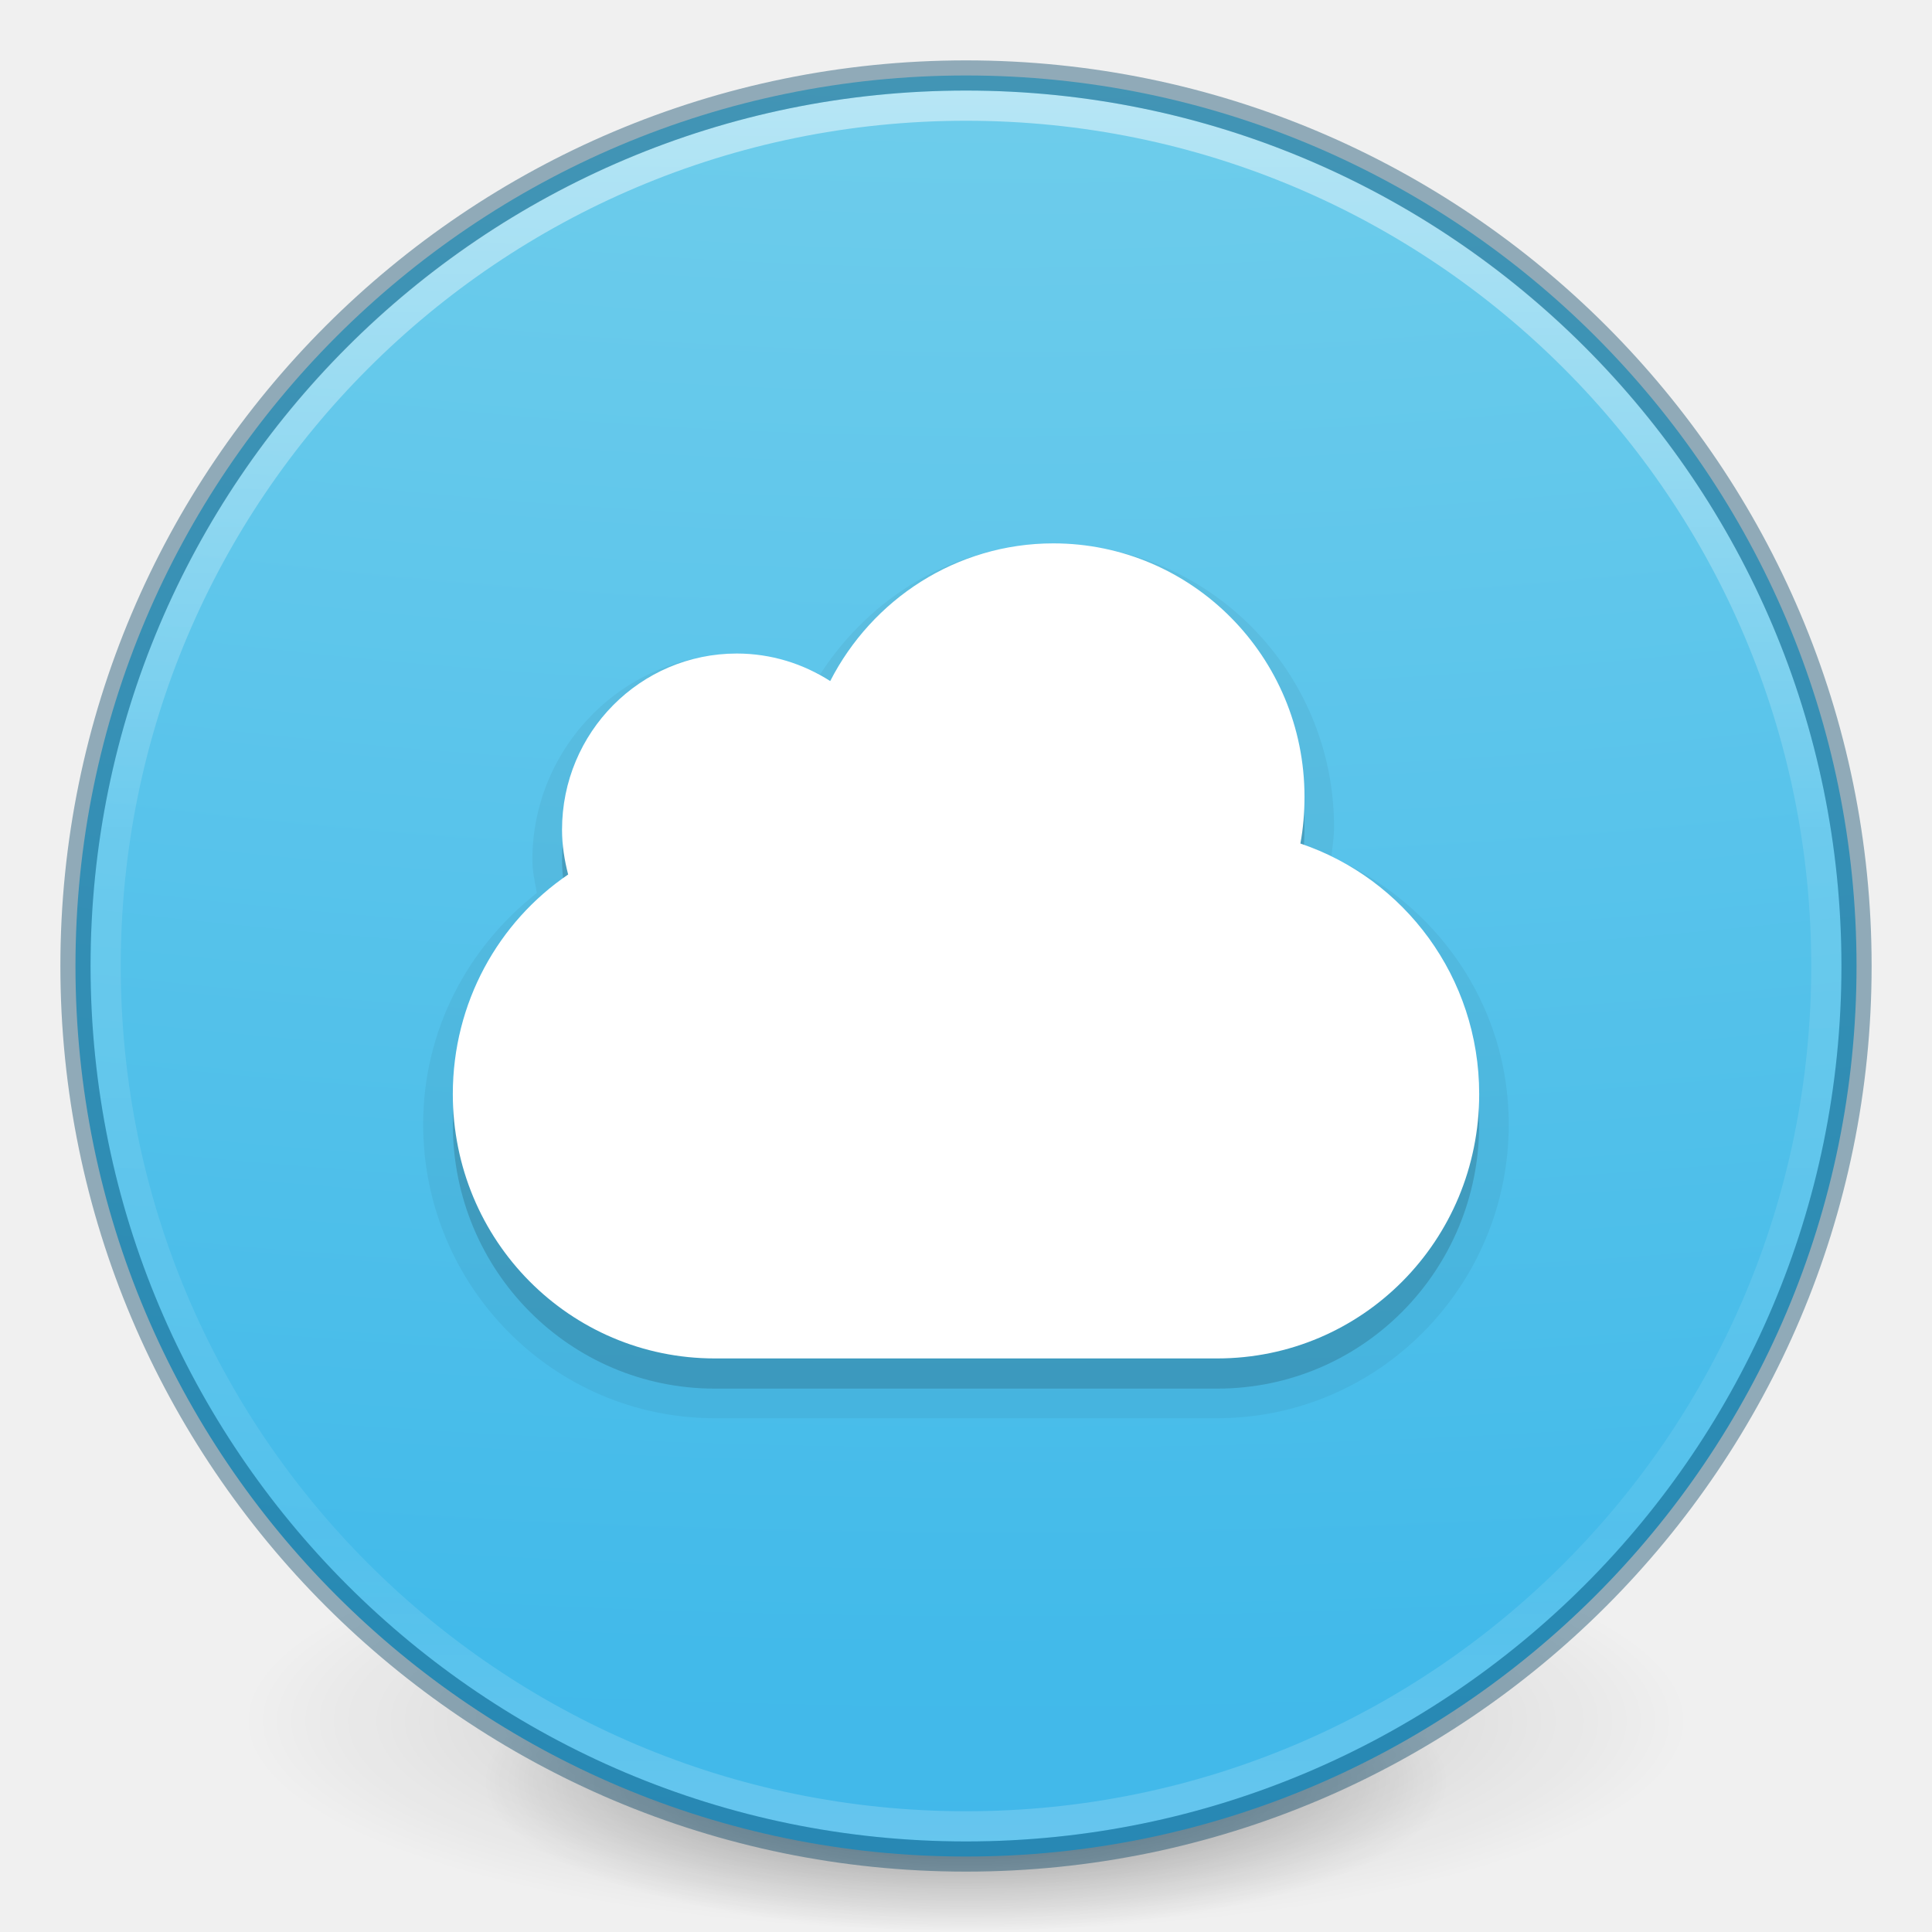
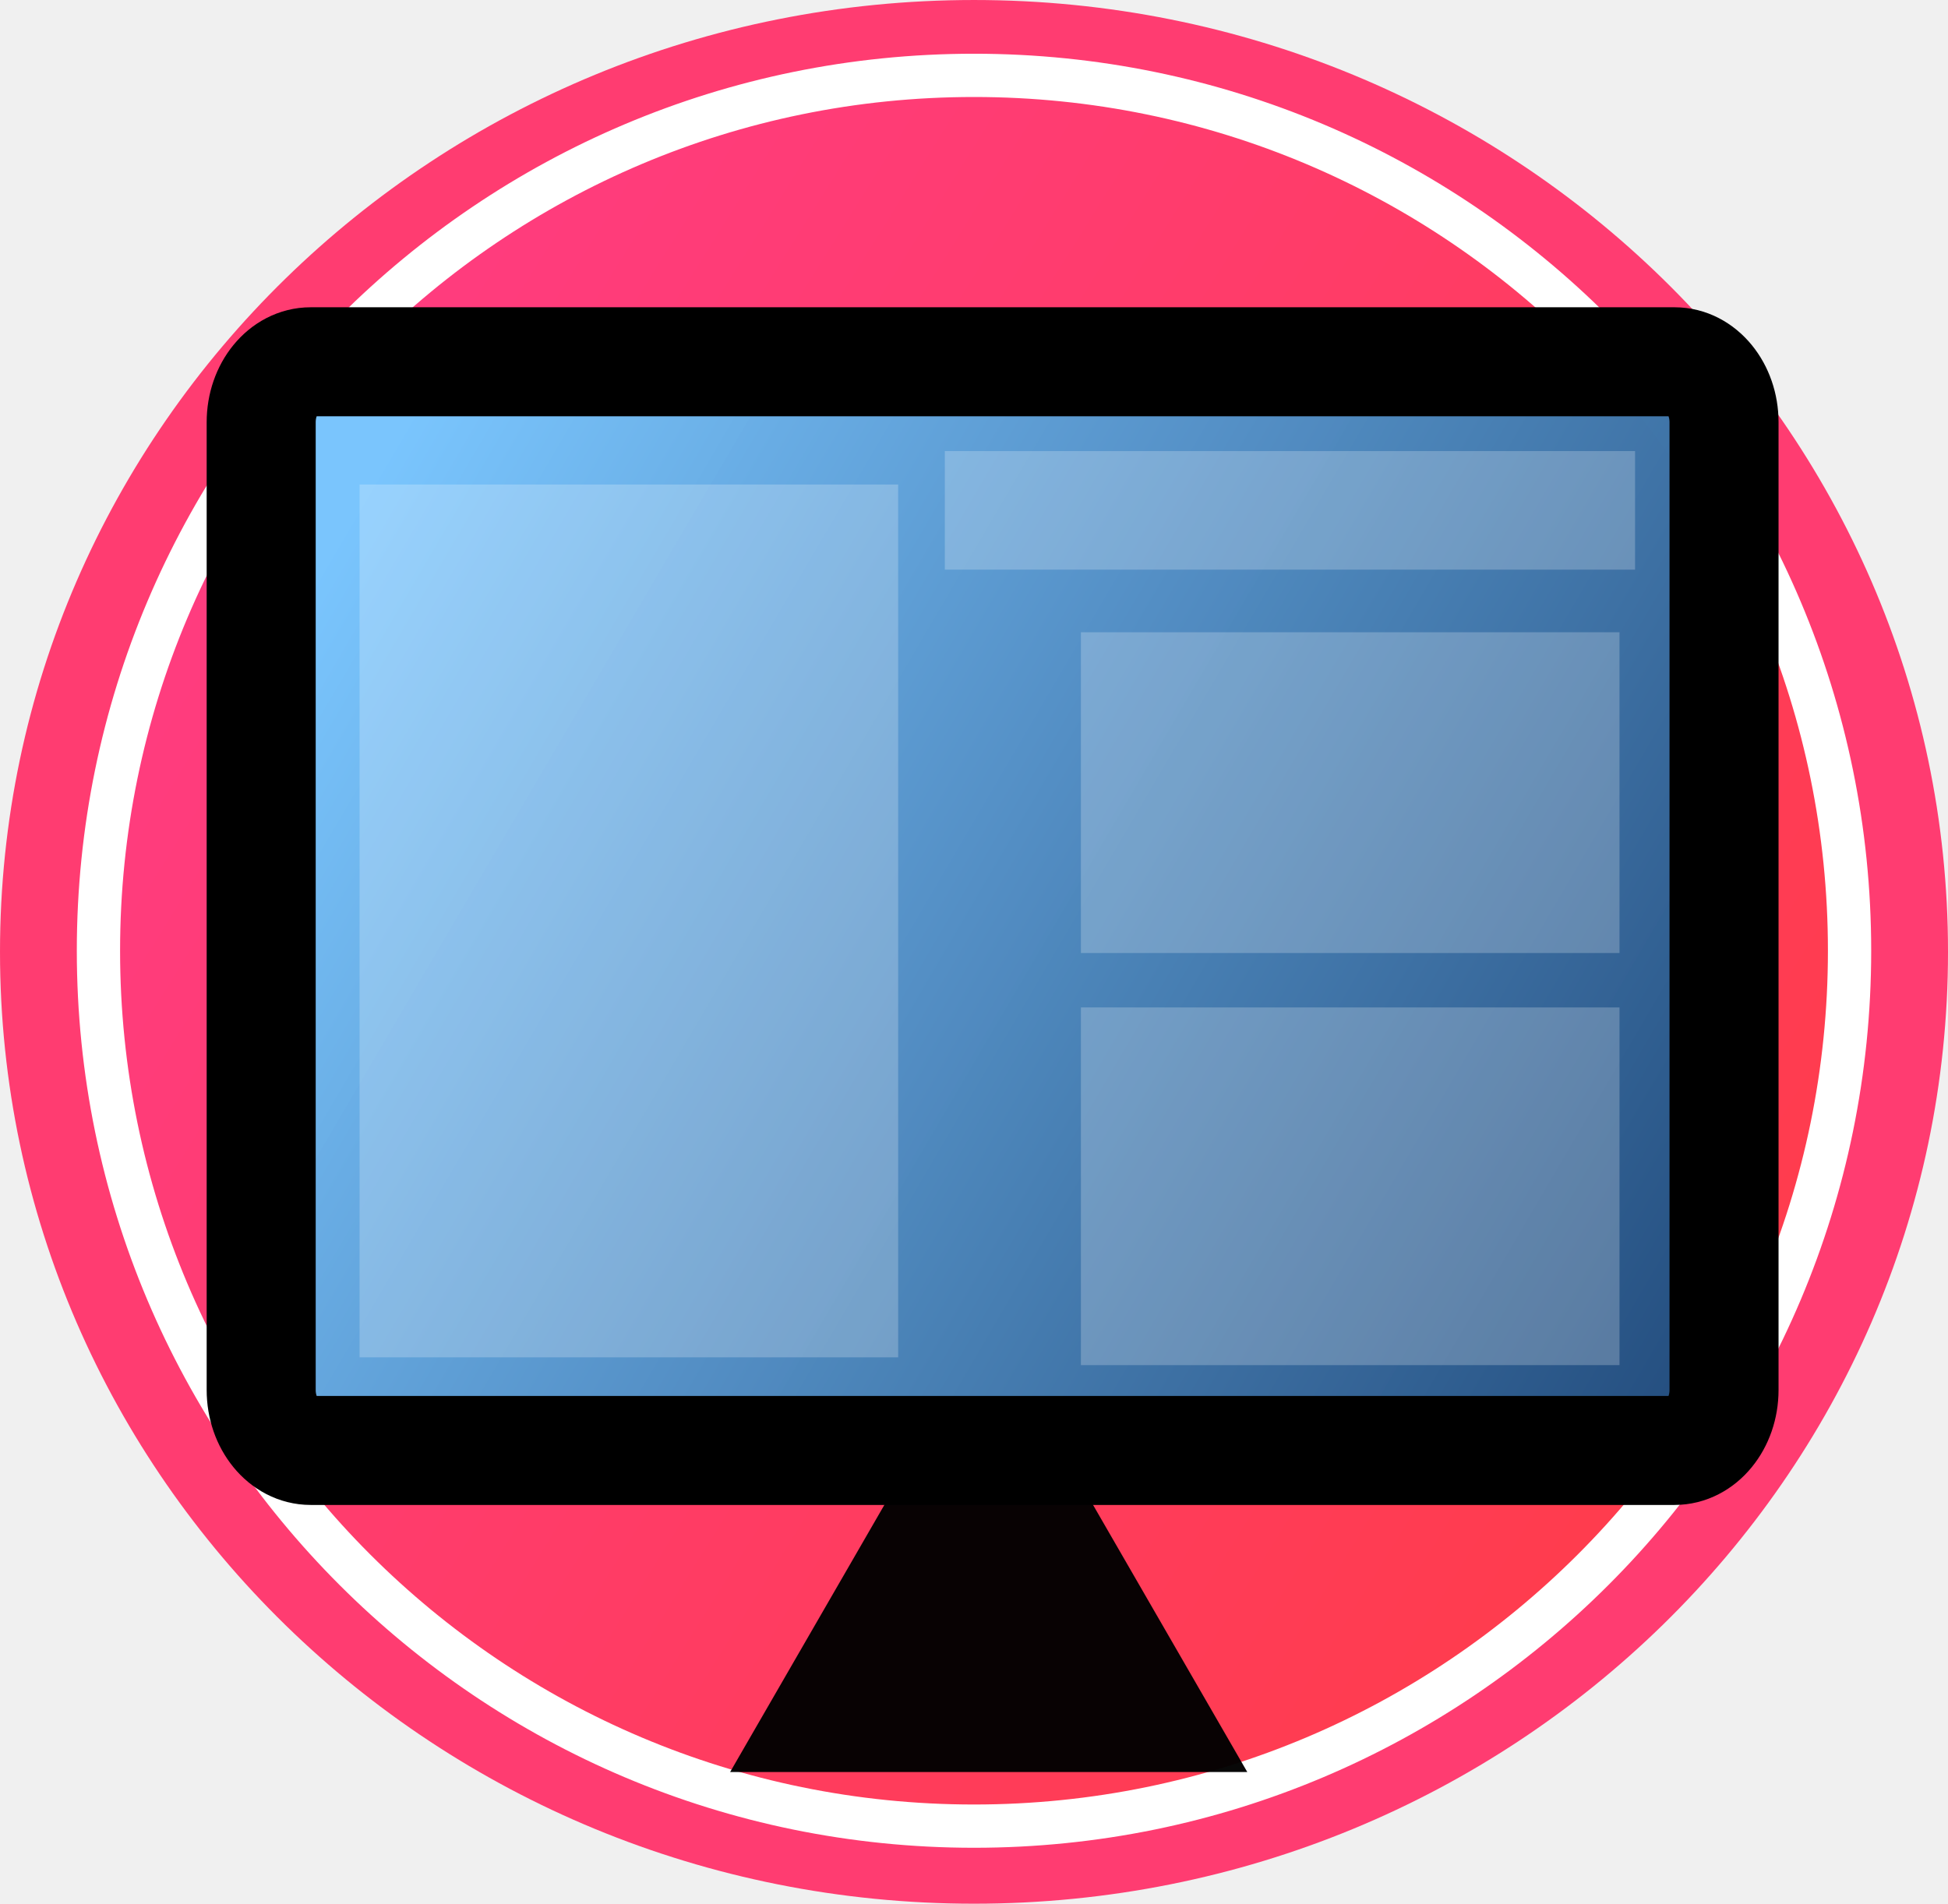
- <svg xmlns="http://www.w3.org/2000/svg" xmlns:xlink="http://www.w3.org/1999/xlink" version="1.1" width="64" height="64" id="svg3489">
-   <defs id="defs3491">
-     <linearGradient id="linearGradient4806">
-       <stop id="stop4808" style="stop-color:#ffffff;stop-opacity:1" offset="0" />
-       <stop id="stop4810" style="stop-color:#ffffff;stop-opacity:0.235" offset="0.424" />
-       <stop id="stop4812" style="stop-color:#ffffff;stop-opacity:0.157" offset="0.821" />
-       <stop id="stop4814" style="stop-color:#ffffff;stop-opacity:0.392" offset="1" />
+ <svg xmlns="http://www.w3.org/2000/svg" xmlns:xlink="http://www.w3.org/1999/xlink" width="134.062mm" height="131.039mm" viewBox="0 0 134.062 131.039" version="1.1" id="svg905">
+   <defs id="defs899">
+     <linearGradient xlink:href="#linearGradient841" id="linearGradient843" x1="49.356" y1="47.181" x2="115.993" y2="86.203" gradientUnits="userSpaceOnUse" gradientTransform="translate(-29.93638,4.136436)" />
+     <linearGradient id="linearGradient841">
+       <stop style="stop-color:#78c6ff;stop-opacity:0.988" offset="0" id="stop837" />
+       <stop style="stop-color:#254f80;stop-opacity:1" offset="1" id="stop839" />
    </linearGradient>
-     <linearGradient x1="71.204" y1="15.369" x2="71.204" y2="40.496" id="linearGradient3293" xlink:href="#linearGradient4806" gradientUnits="userSpaceOnUse" gradientTransform="matrix(2.326875,0,0,2.326875,-135.9447,-32.84278)" />
-     <linearGradient id="linearGradient23419">
-       <stop id="stop23421" style="stop-color:#000000;stop-opacity:1" offset="0" />
-       <stop id="stop23423" style="stop-color:#000000;stop-opacity:0" offset="1" />
+     <linearGradient xlink:href="#linearGradient4586" id="linearGradient4590" gradientUnits="userSpaceOnUse" x1="14.863" y1="35.22" x2="94.233" y2="84.705" gradientTransform="matrix(1.260226,0,0,1.260226,28.56922,7.097859)" />
+     <linearGradient id="linearGradient4586">
+       <stop id="stop4582" offset="0" style="stop-color:#ff3c80;stop-opacity:1" />
+       <stop id="stop4584" offset="1" style="stop-color:#ff3c4e;stop-opacity:1" />
    </linearGradient>
-     <linearGradient id="linearGradient2867-449-88-871-390-598-476-591-434-148-57-177-3-8-8-9">
-       <stop id="stop3750-8-9-0" style="stop-color:#90dbec;stop-opacity:1" offset="0" />
-       <stop id="stop3752-3-2-2" style="stop-color:#42baea;stop-opacity:1" offset="0.262" />
-       <stop id="stop3754-7-2-2" style="stop-color:#3689e6;stop-opacity:1" offset="0.705" />
-       <stop id="stop3756-9-3-05" style="stop-color:#2b63a0;stop-opacity:1" offset="1" />
-     </linearGradient>
-     <radialGradient xlink:href="#linearGradient23419" id="radialGradient3300-9" gradientUnits="userSpaceOnUse" gradientTransform="matrix(0.3823536,7.5555777e-8,-1.8372241e-8,0.1115198,-5.925427,36.33585)" cx="99.189" cy="185.297" fx="99.189" fy="185.297" r="62.769" />
-     <radialGradient xlink:href="#linearGradient23419" id="radialGradient4192" gradientUnits="userSpaceOnUse" gradientTransform="matrix(0.2549024,5.3967361e-8,-1.2248161e-8,0.07965545,6.716382,44.24067)" cx="99.189" cy="185.297" fx="99.189" fy="185.297" r="62.769" />
-     <radialGradient gradientTransform="matrix(0,26.58509,-52.37389,0,554.6884,-221.3053)" gradientUnits="userSpaceOnUse" xlink:href="#linearGradient2867-449-88-871-390-598-476-591-434-148-57-177-3-8-8-9" id="radialGradient5521-1" fy="9.957" fx="6.93" r="12.672" cy="9.957" cx="7.461" />
  </defs>
-   <g transform="translate(1.55e-6,-0.00183192)" id="g4198">
-     <path d="m 56,57.002 a 24,6.999 0 1 1 -48,0 24,6.999 0 1 1 48,0 z" id="path3818-0" style="opacity:0.2;fill:url(#radialGradient3300-9);fill-opacity:1;stroke:none" />
-     <path style="opacity:0.4;fill:url(#radialGradient4192);fill-opacity:1;stroke:none" id="path4190" d="m 48,59.002 a 16,4.999 0 1 1 -32,0 16,4.999 0 1 1 32,0 z" />
+   <g id="layer1" transform="translate(-27.46281,-25.86162)">
+     <ellipse cy="91.381" cx="94.494" id="circle4653" style="opacity:1;fill:#ff3c71;fill-opacity:1;stroke:none;stroke-width:3.275;stroke-linecap:round;stroke-linejoin:round;stroke-miterlimit:4;stroke-dasharray:none;stroke-opacity:1" rx="67.031" ry="65.519" />
+     <circle r="60.256" cy="91.305" cx="94.494" id="circle4570" style="opacity:1;fill:url(#linearGradient4590);fill-opacity:1;stroke:#ffffff;stroke-width:2.978;stroke-linecap:round;stroke-linejoin:round;stroke-miterlimit:4;stroke-dasharray:none;stroke-opacity:1" />
+     <g id="g4552" transform="matrix(1.41606,0,0,1.41606,21.56707,-6.388148)">
+       <path id="path835" d="M 50.215,90.607 39.648,108.91 H 64.781 L 54.253,90.674 Z" style="fill:#000000;fill-opacity:0.965;stroke:none;stroke-width:0.265px;stroke-linecap:butt;stroke-linejoin:miter;stroke-opacity:1" />
+       <rect rx="2.405" ry="2.94" y="40.36" x="16.857" height="52.919" width="71.094" id="rect815" style="opacity:1;fill:url(#linearGradient843);fill-opacity:1;stroke:#000000;stroke-width:5.299;stroke-linecap:round;stroke-linejoin:round;stroke-miterlimit:4;stroke-dasharray:none;stroke-opacity:1" />
+       <rect ry="0" rx="0" y="46.326" x="21.639" height="42.428" width="26.175" id="rect4534" style="opacity:1;fill:#ffffff;fill-opacity:0.227;stroke:none;stroke-width:6.135;stroke-linecap:round;stroke-linejoin:round;stroke-miterlimit:4;stroke-dasharray:none;stroke-opacity:1" />
+       <rect style="opacity:1;fill:#ffffff;fill-opacity:0.227;stroke:none;stroke-width:3.927;stroke-linecap:round;stroke-linejoin:round;stroke-miterlimit:4;stroke-dasharray:none;stroke-opacity:1" id="rect4536" width="26.175" height="17.387" x="56.696" y="71.745" rx="0" ry="0" />
+       <rect ry="0" rx="0" y="44.701" x="50.082" height="5.764" width="33.545" id="rect4538" style="opacity:1;fill:#ffffff;fill-opacity:0.227;stroke:none;stroke-width:2.56;stroke-linecap:round;stroke-linejoin:round;stroke-miterlimit:4;stroke-dasharray:none;stroke-opacity:1" />
+       <rect ry="0" rx="0" y="53.508" x="56.696" height="15.592" width="26.175" id="rect4540" style="opacity:1;fill:#ffffff;fill-opacity:0.227;stroke:none;stroke-width:3.719;stroke-linecap:round;stroke-linejoin:round;stroke-miterlimit:4;stroke-dasharray:none;stroke-opacity:1" />
+     </g>
  </g>
-   <path style="color:#000000;clip-rule:nonzero;display:inline;overflow:visible;visibility:visible;opacity:1;isolation:auto;mix-blend-mode:normal;color-interpolation:sRGB;color-interpolation-filters:linearRGB;solid-color:#000000;solid-opacity:1;fill:url(#radialGradient5521-1);fill-opacity:1;fill-rule:nonzero;stroke:none;stroke-width:1;stroke-linecap:butt;stroke-linejoin:miter;stroke-miterlimit:4;stroke-dasharray:none;stroke-dashoffset:0;stroke-opacity:1;marker:none;color-rendering:auto;image-rendering:auto;shape-rendering:auto;text-rendering:auto;enable-background:accumulate" id="path2555" d="m 32,2.5 c -16.277,0 -29.5,13.223 -29.5,29.5 0,16.277 13.223,29.5 29.5,29.5 16.277,0 29.5,-13.223 29.5,-29.5 0,-16.277 -13.223,-29.5 -29.5,-29.5 z" />
-   <path d="m 60.5,32 c 0,15.74 -12.76,28.5 -28.5,28.5 -15.74,0 -28.5,-12.76 -28.5,-28.5 0,-15.74 12.76,-28.5 28.5,-28.5 15.74,0 28.5,12.76 28.5,28.5 z" id="path3019" style="opacity:0.5;color:#000000;fill:none;stroke:url(#linearGradient3293);stroke-width:1;stroke-linecap:round;stroke-linejoin:round;stroke-miterlimit:4;stroke-opacity:1;stroke-dasharray:none;stroke-dashoffset:0;marker:none;visibility:visible;display:inline;overflow:visible;enable-background:accumulate" />
-   <path d="m 32,2.5 c -16.277,0 -29.5,13.223 -29.5,29.5 0,16.277 13.223,29.5 29.5,29.5 16.277,0 29.5,-13.223 29.5,-29.5 C 61.5,15.723 48.277,2.5 32,2.5 z" id="path2555-7-1" style="opacity:0.4;color:#000000;fill:#000000;fill-opacity:0;fill-rule:nonzero;stroke:#004264;stroke-width:1;stroke-linecap:round;stroke-linejoin:round;stroke-miterlimit:4;stroke-opacity:1;stroke-dasharray:none;stroke-dashoffset:0;marker:none;visibility:visible;display:inline;overflow:visible;enable-background:accumulate;clip-rule:nonzero;isolation:auto;mix-blend-mode:normal;color-interpolation:sRGB;color-interpolation-filters:linearRGB;solid-color:#000000;solid-opacity:1;filter-blend-mode:normal;filter-gaussianBlur-deviation:0;color-rendering:auto;image-rendering:auto;shape-rendering:auto;text-rendering:auto" />
-   <path d="m 34.895,18.02 c -3.261,0 -6.068,1.755 -7.727,4.318 -0.852,-0.391 -1.767,-0.67 -2.764,-0.67 -3.731,0 -6.768,3.069 -6.768,6.818 0,0.39 0.085,0.737 0.148,1.096 -2.275,1.783 -3.766,4.537 -3.766,7.662 0,5.373 4.322,9.736 9.662,9.736 l 16.637,0 c 5.34,0 9.662,-4.363 9.662,-9.736 0,-4.002 -2.442,-7.36 -5.875,-8.855 0.034,-0.331 0.088,-0.66 0.088,-0.996 0,-5.16 -4.169,-9.373 -9.299,-9.373 z" id="path4298" style="color:#000000;clip-rule:nonzero;display:inline;overflow:visible;visibility:visible;opacity:0.05;isolation:auto;mix-blend-mode:normal;color-interpolation:sRGB;color-interpolation-filters:linearRGB;solid-color:#000000;solid-opacity:1;fill:#000000;fill-opacity:1;fill-rule:nonzero;stroke:none;stroke-width:1;stroke-linecap:butt;stroke-linejoin:miter;stroke-miterlimit:4;stroke-dasharray:none;stroke-dashoffset:0;stroke-opacity:1;marker:none;color-rendering:auto;image-rendering:auto;shape-rendering:auto;text-rendering:auto;enable-background:accumulate" />
-   <path d="m 34.894,19 c -3.221,0 -6.01,1.86 -7.392,4.561 -0.896,-0.574 -1.957,-0.912 -3.097,-0.912 -3.196,0 -5.787,2.614 -5.787,5.838 0,0.513 0.08,1.009 0.203,1.482 C 16.512,31.539 15,34.211 15,37.243 15,42.094 18.872,46 23.681,46 l 16.638,0 C 45.128,46 49,42.094 49,37.243 49,33.369 46.521,30.103 43.077,28.943 43.171,28.439 43.213,27.923 43.213,27.392 43.213,22.757 39.488,19 34.894,19 Z" id="rect4519-3" style="color:#000000;display:inline;overflow:visible;visibility:visible;fill:#000000;fill-opacity:1;fill-rule:nonzero;stroke:none;stroke-width:1;stroke-linecap:butt;stroke-linejoin:miter;stroke-miterlimit:4;stroke-dasharray:none;stroke-dashoffset:0;stroke-opacity:1;marker:none;enable-background:accumulate;clip-rule:nonzero;opacity:0.15;isolation:auto;mix-blend-mode:normal;color-interpolation:sRGB;color-interpolation-filters:linearRGB;solid-color:#000000;solid-opacity:1;filter-blend-mode:normal;filter-gaussianBlur-deviation:0;color-rendering:auto;image-rendering:auto;shape-rendering:auto;text-rendering:auto" />
-   <path d="m 34.894,18 c -3.221,0 -6.01,1.86 -7.392,4.561 -0.896,-0.574 -1.957,-0.912 -3.097,-0.912 -3.196,0 -5.787,2.614 -5.787,5.838 0,0.513 0.08,1.009 0.203,1.482 C 16.512,30.539 15,33.211 15,36.243 15,41.094 18.872,45 23.681,45 l 16.638,0 C 45.128,45 49,41.094 49,36.243 49,32.369 46.521,29.103 43.077,27.943 43.171,27.439 43.213,26.923 43.213,26.392 43.213,21.757 39.488,18 34.894,18 Z" id="rect4519" style="color:#000000;display:inline;overflow:visible;visibility:visible;fill:#ffffff;fill-opacity:1;fill-rule:nonzero;stroke:none;stroke-width:1;stroke-linecap:butt;stroke-linejoin:miter;stroke-miterlimit:4;stroke-dasharray:none;stroke-dashoffset:0;stroke-opacity:1;marker:none;enable-background:accumulate" />
</svg>
